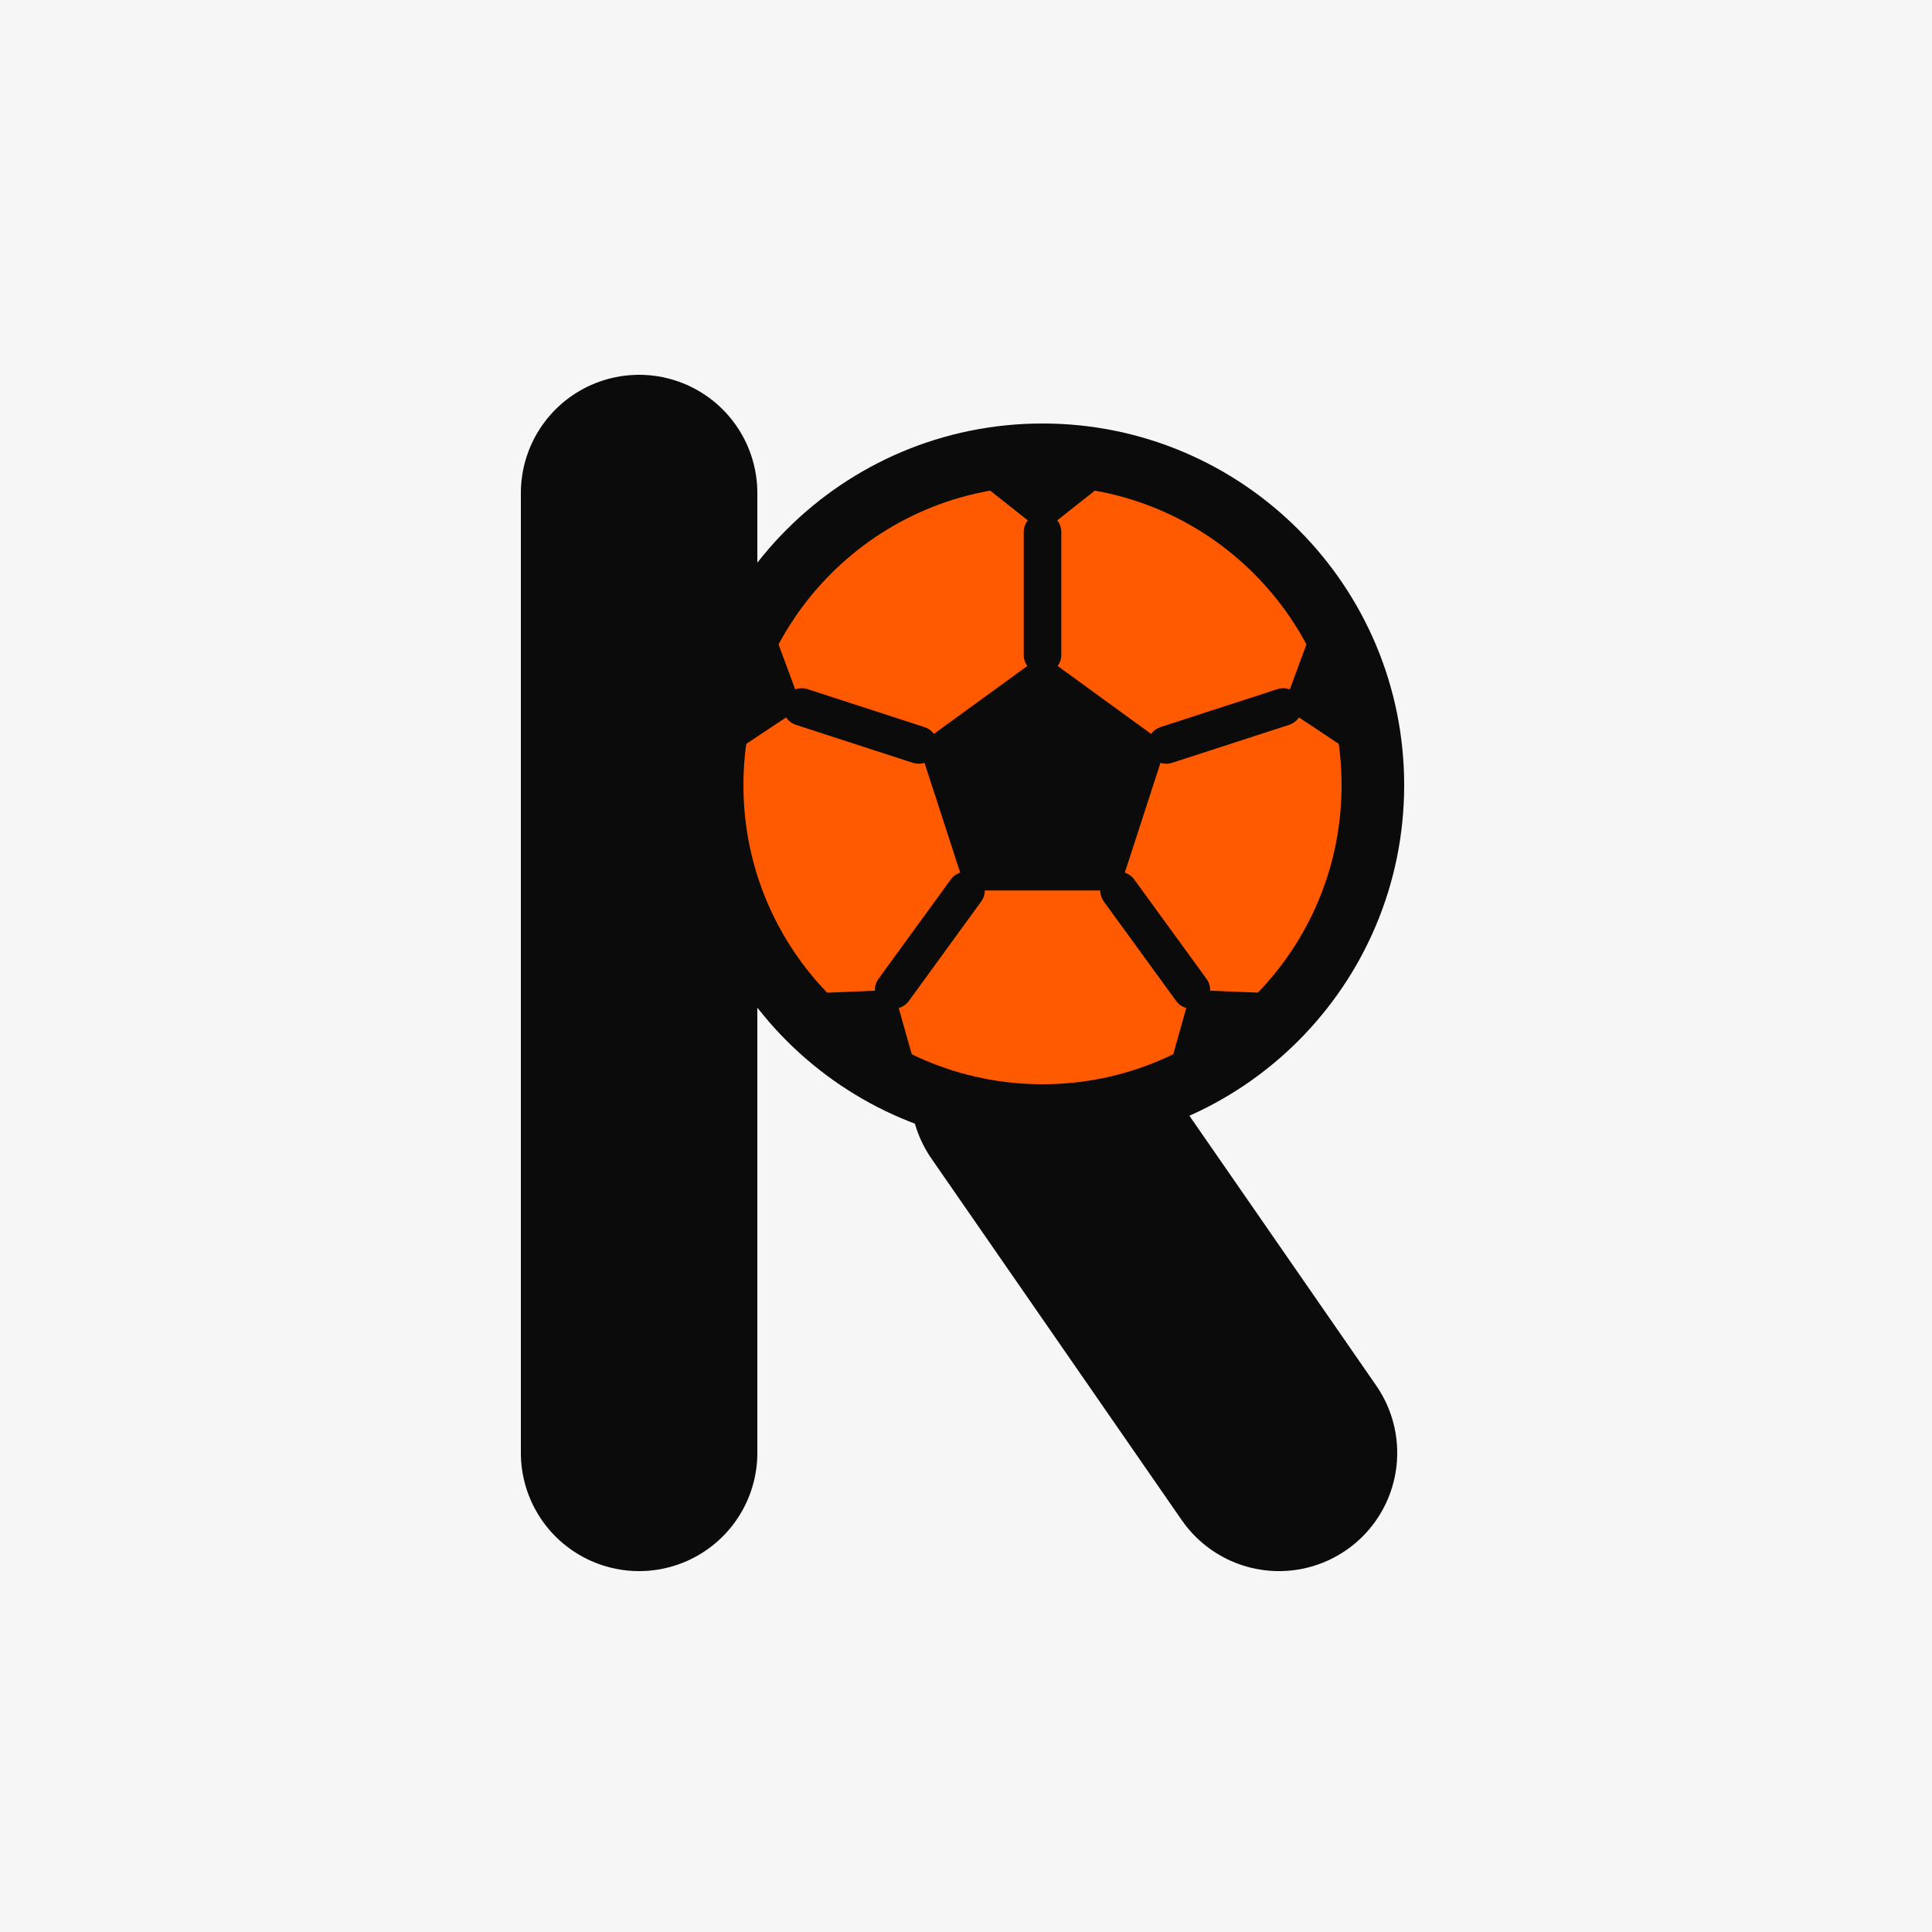
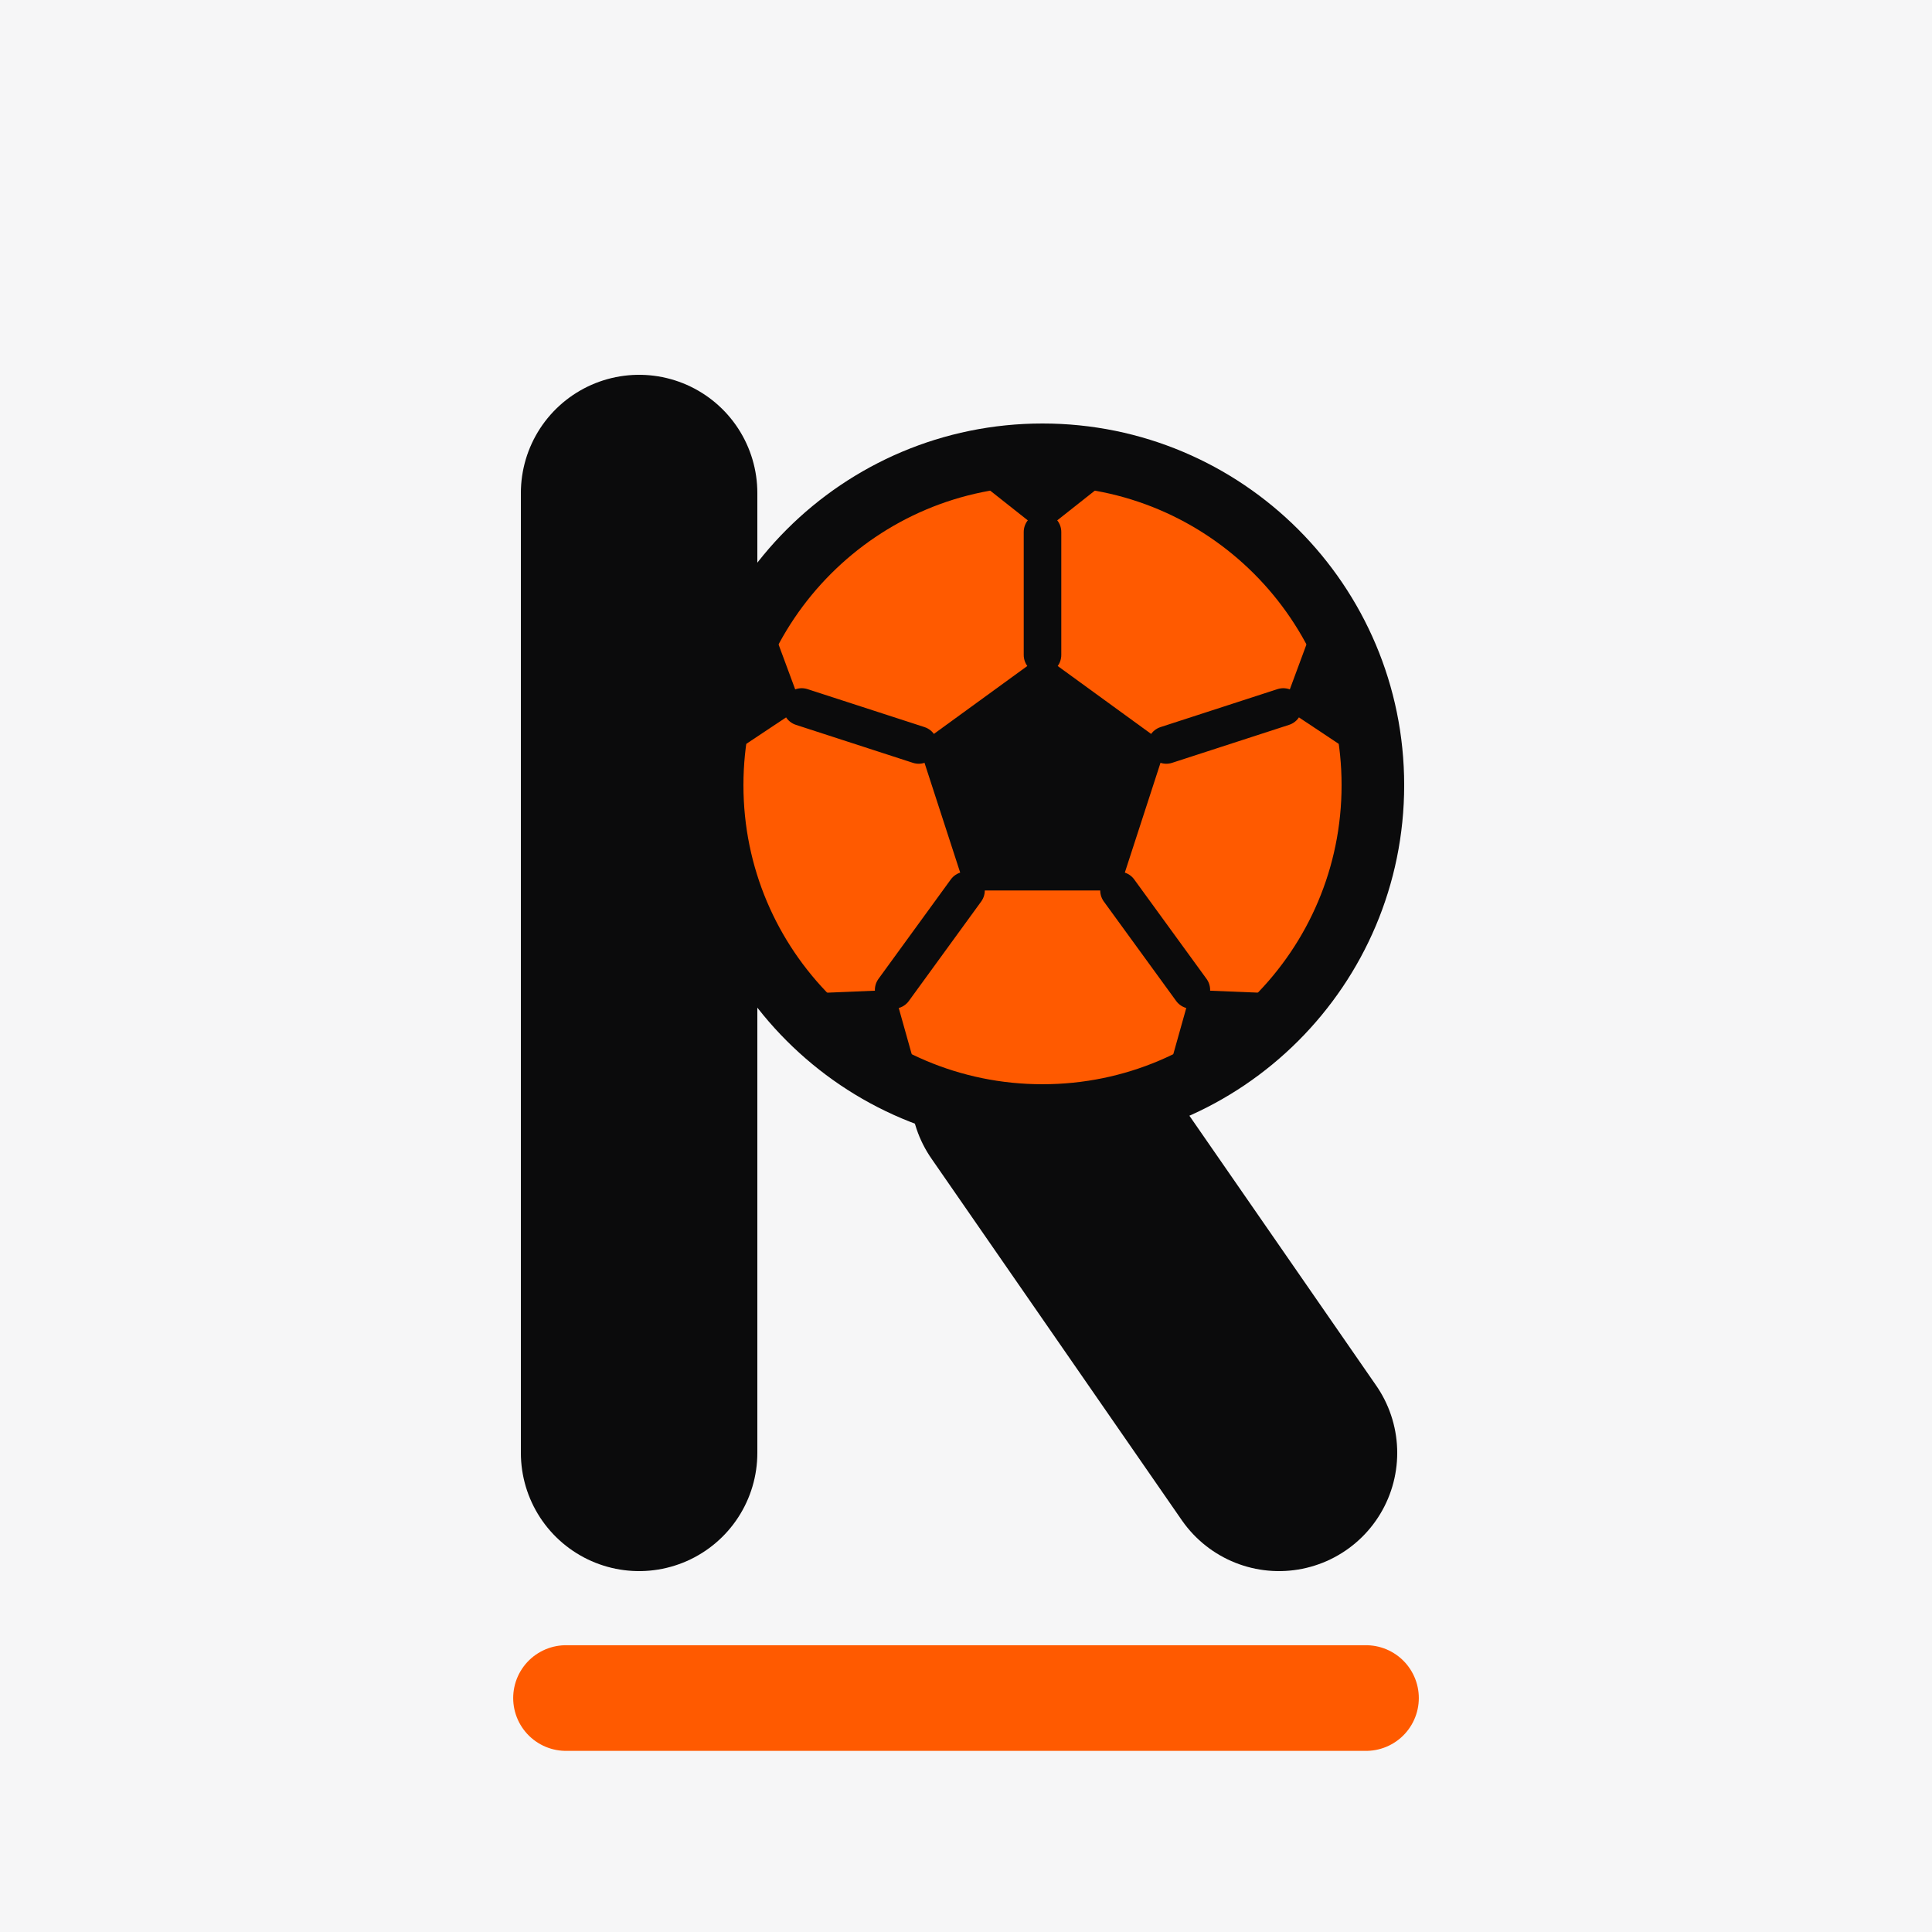
<svg xmlns="http://www.w3.org/2000/svg" width="1024" height="1024" viewBox="0 0 1024 1024">
  <rect width="1024" height="1024" fill="#F6F6F7" />
  <g transform="translate(139.6736 135.9872) scale(7.3728)">
    <g fill="none" stroke="#0B0B0C" stroke-width="17" stroke-linecap="round">
      <path d="M27 86 V17" />
      <path d="M55 60 L73 86" />
    </g>
    <circle cx="56" cy="38" r="23.75" fill="#FF5A00" />
    <path d="M56.00 28.64 L64.90 35.11 L61.50 45.57 L50.50 45.57 L47.10 35.11 Z M56.00 19.80 L48.55 13.91 A25.22 25.22 0 0 1 63.45 13.91 Z M73.31 32.38 L76.61 23.47 A25.22 25.22 0 0 1 81.22 37.64 Z M66.70 52.72 L76.19 53.11 A25.22 25.22 0 0 1 64.13 61.87 Z M45.30 52.72 L47.87 61.87 A25.22 25.22 0 0 1 35.81 53.11 Z M38.69 32.38 L30.78 37.64 A25.22 25.22 0 0 1 35.39 23.47 Z" fill="#0B0B0C" />
    <path d="M56.00 28.64 L56.00 19.80 M64.90 35.11 L73.31 32.38 M61.50 45.57 L66.70 52.72 M50.50 45.57 L45.30 52.72 M47.10 35.11 L38.69 32.38" stroke="#0B0B0C" stroke-width="2.7" stroke-linecap="round" />
    <circle cx="56" cy="38" r="23.75" fill="none" stroke="#0B0B0C" stroke-width="4.5" />
  </g>
+   <path d="M300 900H724" stroke="#FF5A00" stroke-width="56" stroke-linecap="round" />
</svg>
